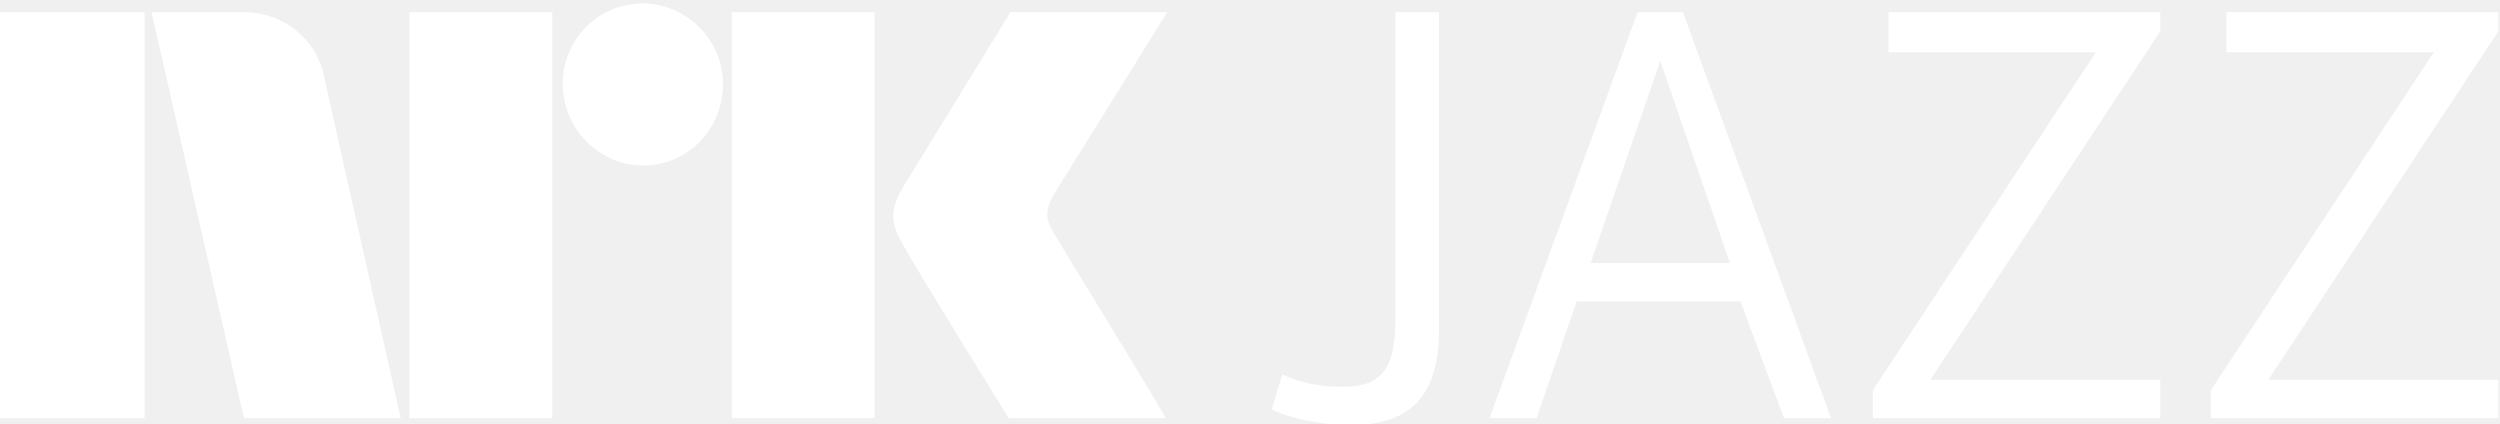
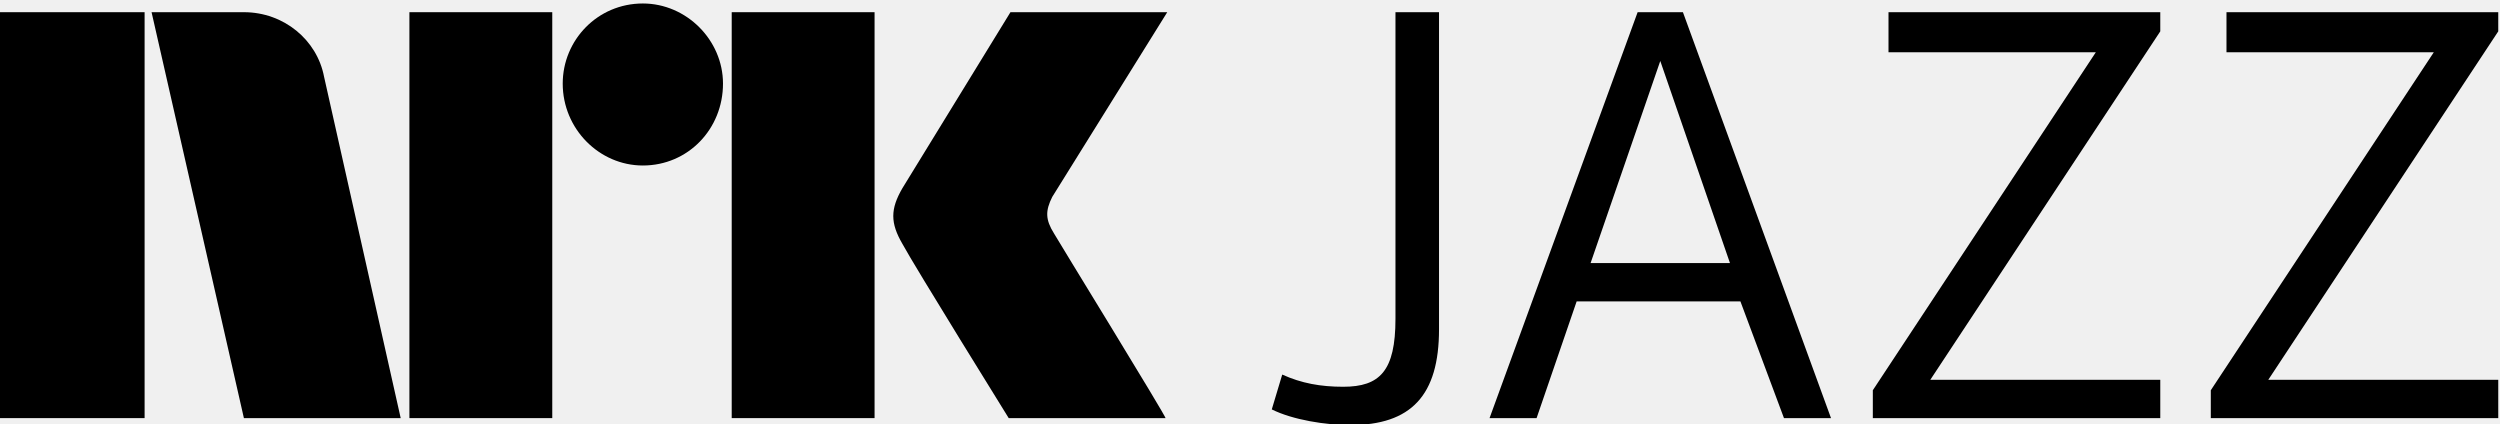
<svg xmlns="http://www.w3.org/2000/svg" id="a" enable-background="new 0 0 143.5 24.3" version="1.1" viewBox="0 0 143.5 24.3" xml:space="preserve">
-   <style type="text/css">
- 	.st0{fill:#FFFFFF;}
- </style>
  <polygon class="st0" points="0 0.7 0 22.2 0 24 8.3 24 8.3 0.7" />
  <rect class="st0" x="23.5" y=".7" width="8.2" height="23.3" />
  <rect class="st0" x="42" y=".7" width="8.2" height="23.3" />
  <path class="st0" d="m36.9 0.2c-2.6 0-4.6 2.1-4.6 4.6 0 2.6 2.1 4.7 4.6 4.7 2.6 0 4.6-2.1 4.6-4.7 0-2.5-2.1-4.6-4.6-4.6" />
  <path class="st0" d="m60.5 13.4c-0.5-0.8-0.5-1.3-0.1-2.1l6.6-10.6h-9s-5.4 8.8-6.2 10.1c-0.7 1.2-0.7 2 0 3.2 0.7 1.3 6.1 10 6.1 10h9c0.1 0-6.3-10.4-6.4-10.6" />
  <path class="st0" d="M18.6,4.4c-0.4-2.1-2.3-3.7-4.6-3.7l-5.3,0L14,24h9L18.6,4.4z" />
  <path class="st0" d="m82.6 18.9c0 3.8-1.6 5.5-5.1 5.5-1.4 0-3.3-0.3-4.5-0.9l0.6-2c1.1 0.5 2.2 0.7 3.5 0.7 2.1 0 3-0.9 3-3.9v-17.6h2.5v18.2z" />
  <path class="st0" d="m96.6 0.7 8.5 23.3h-2.7l-2.5-6.7h-9.4l-2.3 6.7h-2.7l8.5-23.3h2.6zm2.7 14.4-4-11.6-4 11.6h8z" />
  <path class="st0" d="M107.5,22.4l12.8-19.4h-11.9V0.7H124v1.1l-13.2,20h13.2V24h-16.5V22.4z" />
  <path class="st0" d="M126.9,22.4l12.8-19.4h-11.9V0.7h15.6v1.1l-13.2,20h13.2V24h-16.5V22.4z" />
</svg>
